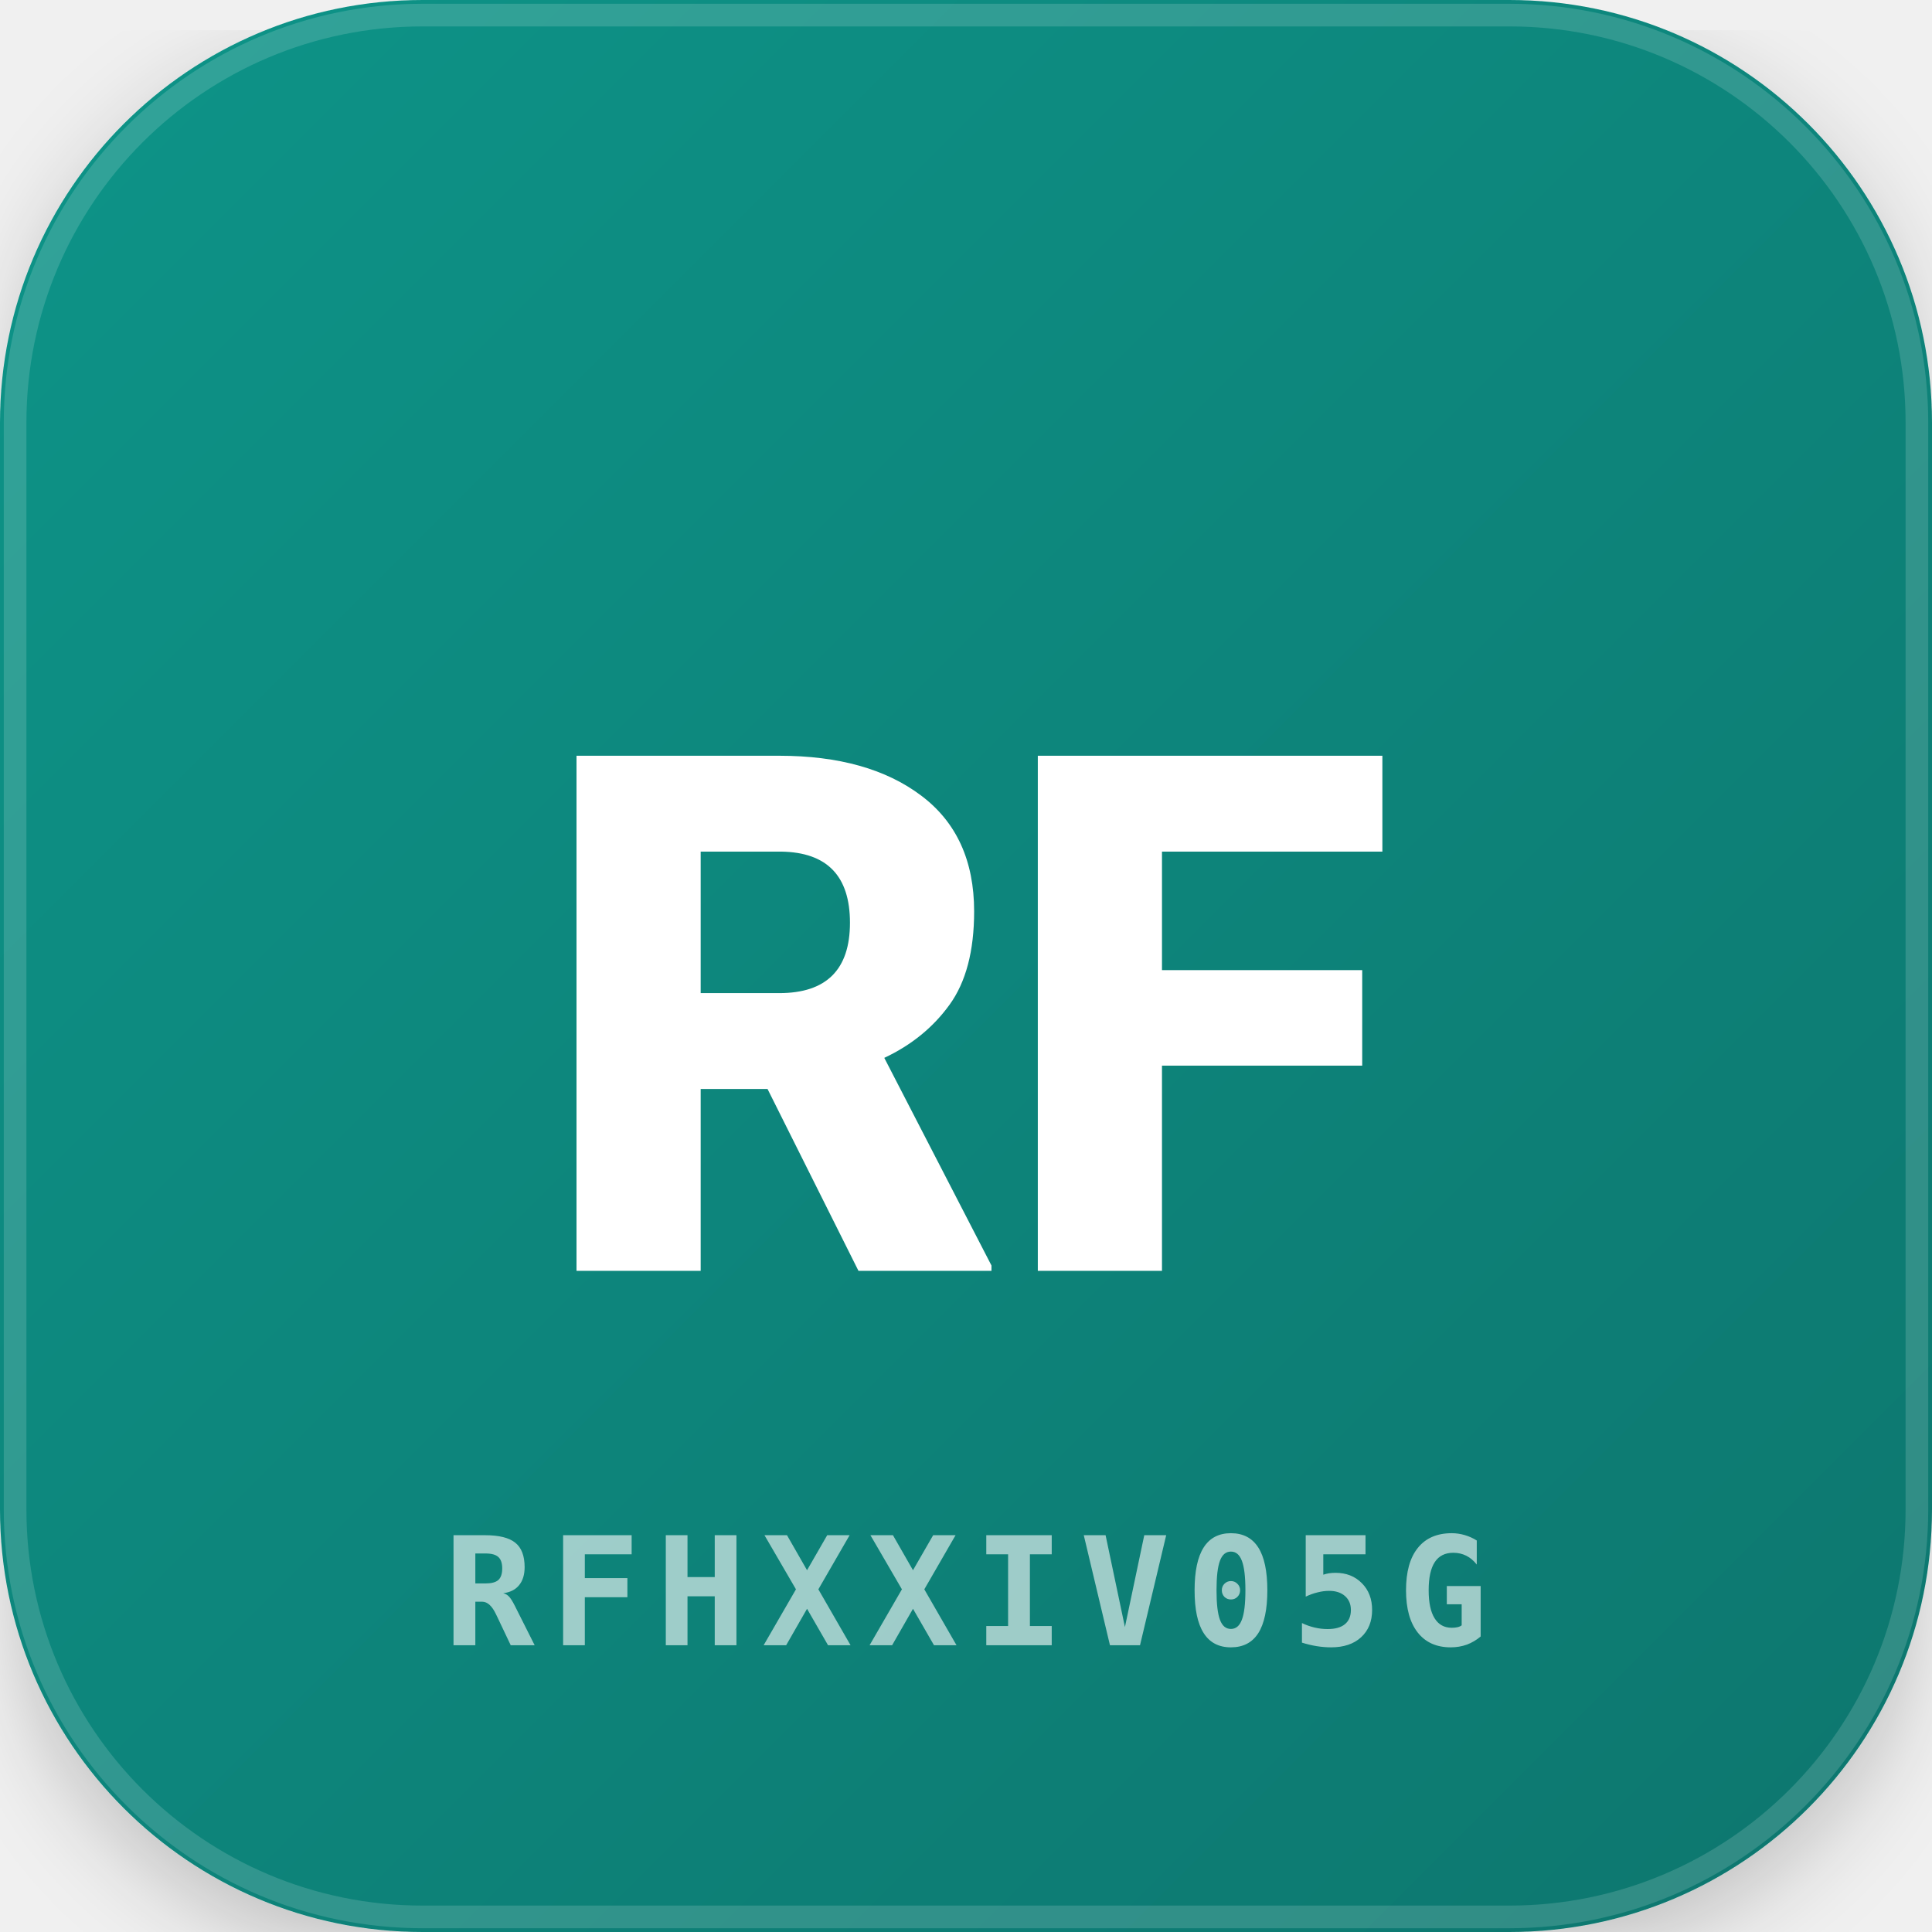
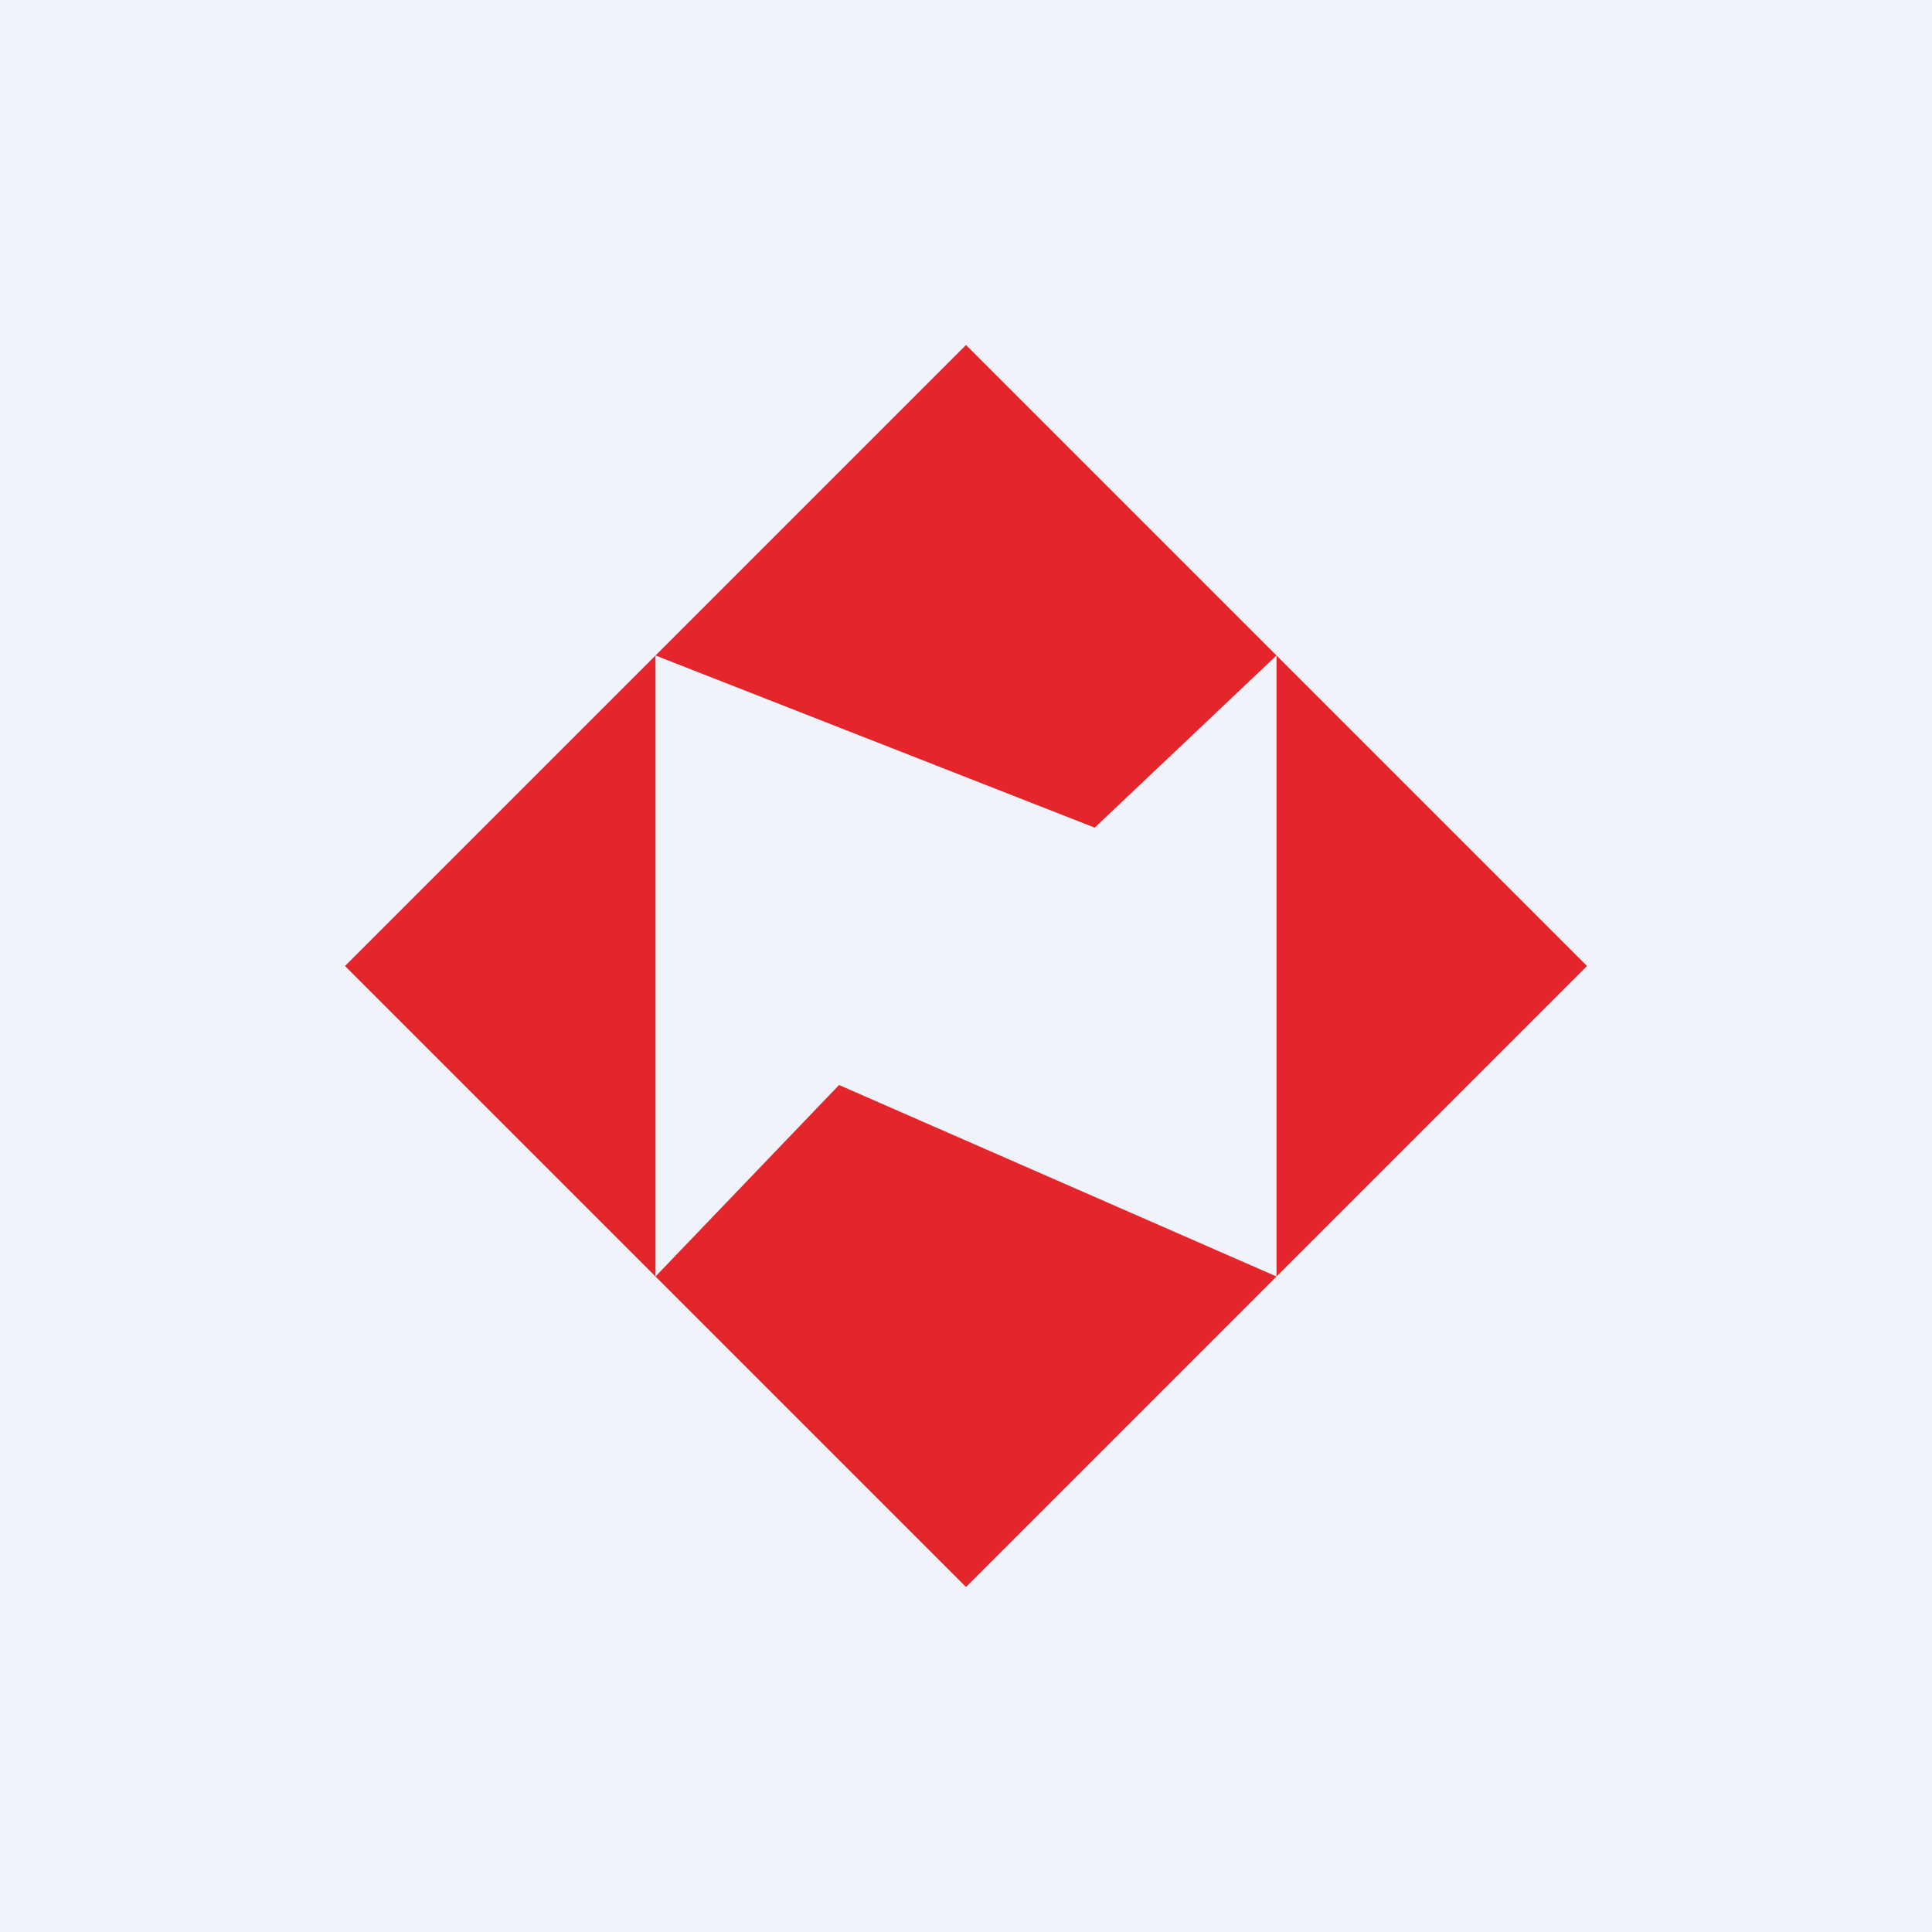
- <svg xmlns="http://www.w3.org/2000/svg" viewBox="0 0 256 256" width="256" height="256">
-   <defs>
-     <linearGradient id="grad-RFHXXIV05G" x1="0%" y1="0%" x2="100%" y2="100%">
-       <stop offset="0%" stop-color="#0d9488" />
-       <stop offset="100%" stop-color="#0f766e" />
-     </linearGradient>
-     <filter id="shadow-RFHXXIV05G" x="-10%" y="-10%" width="120%" height="120%">
-       <feDropShadow dx="0" dy="4" stdDeviation="6" flood-opacity="0.2" />
-     </filter>
-   </defs>
-   <rect width="256" height="256" rx="56" fill="url(#grad-RFHXXIV05G)" filter="url(#shadow-RFHXXIV05G)" />
-   <rect x="2" y="2" width="252" height="252" rx="54" fill="none" stroke="#ffffff" stroke-width="3" stroke-opacity="0.15" />
-   <text x="128" y="142" font-family="system-ui, -apple-system, BlinkMacSystemFont, 'Segoe UI', Roboto, sans-serif" font-size="96" font-weight="800" letter-spacing="-1.5" fill="#ffffff" text-anchor="middle" dominant-baseline="middle">
-     RF
-   </text>
-   <text x="128" y="218" font-family="ui-monospace, SFMono-Regular, Menlo, Monaco, Consolas, monospace" font-size="20" font-weight="700" letter-spacing="2" fill="#ffffff" fill-opacity="0.6" text-anchor="middle">
-     RFHXXIV05G
-   </text>
+ <svg xmlns="http://www.w3.org/2000/svg" viewBox="0 0 56 56" width="56" height="56">
+   <path fill="#F0F3FA" d="M0 0h56v56H0z" />
+   <path d="M28 10L10 28l18 18 9-9-12.68-5.55L19 37V19l12.73 4.99L37 19l-9-9zm9 9v18l9-9-9-9z" fill="#E4252B" />
</svg>
